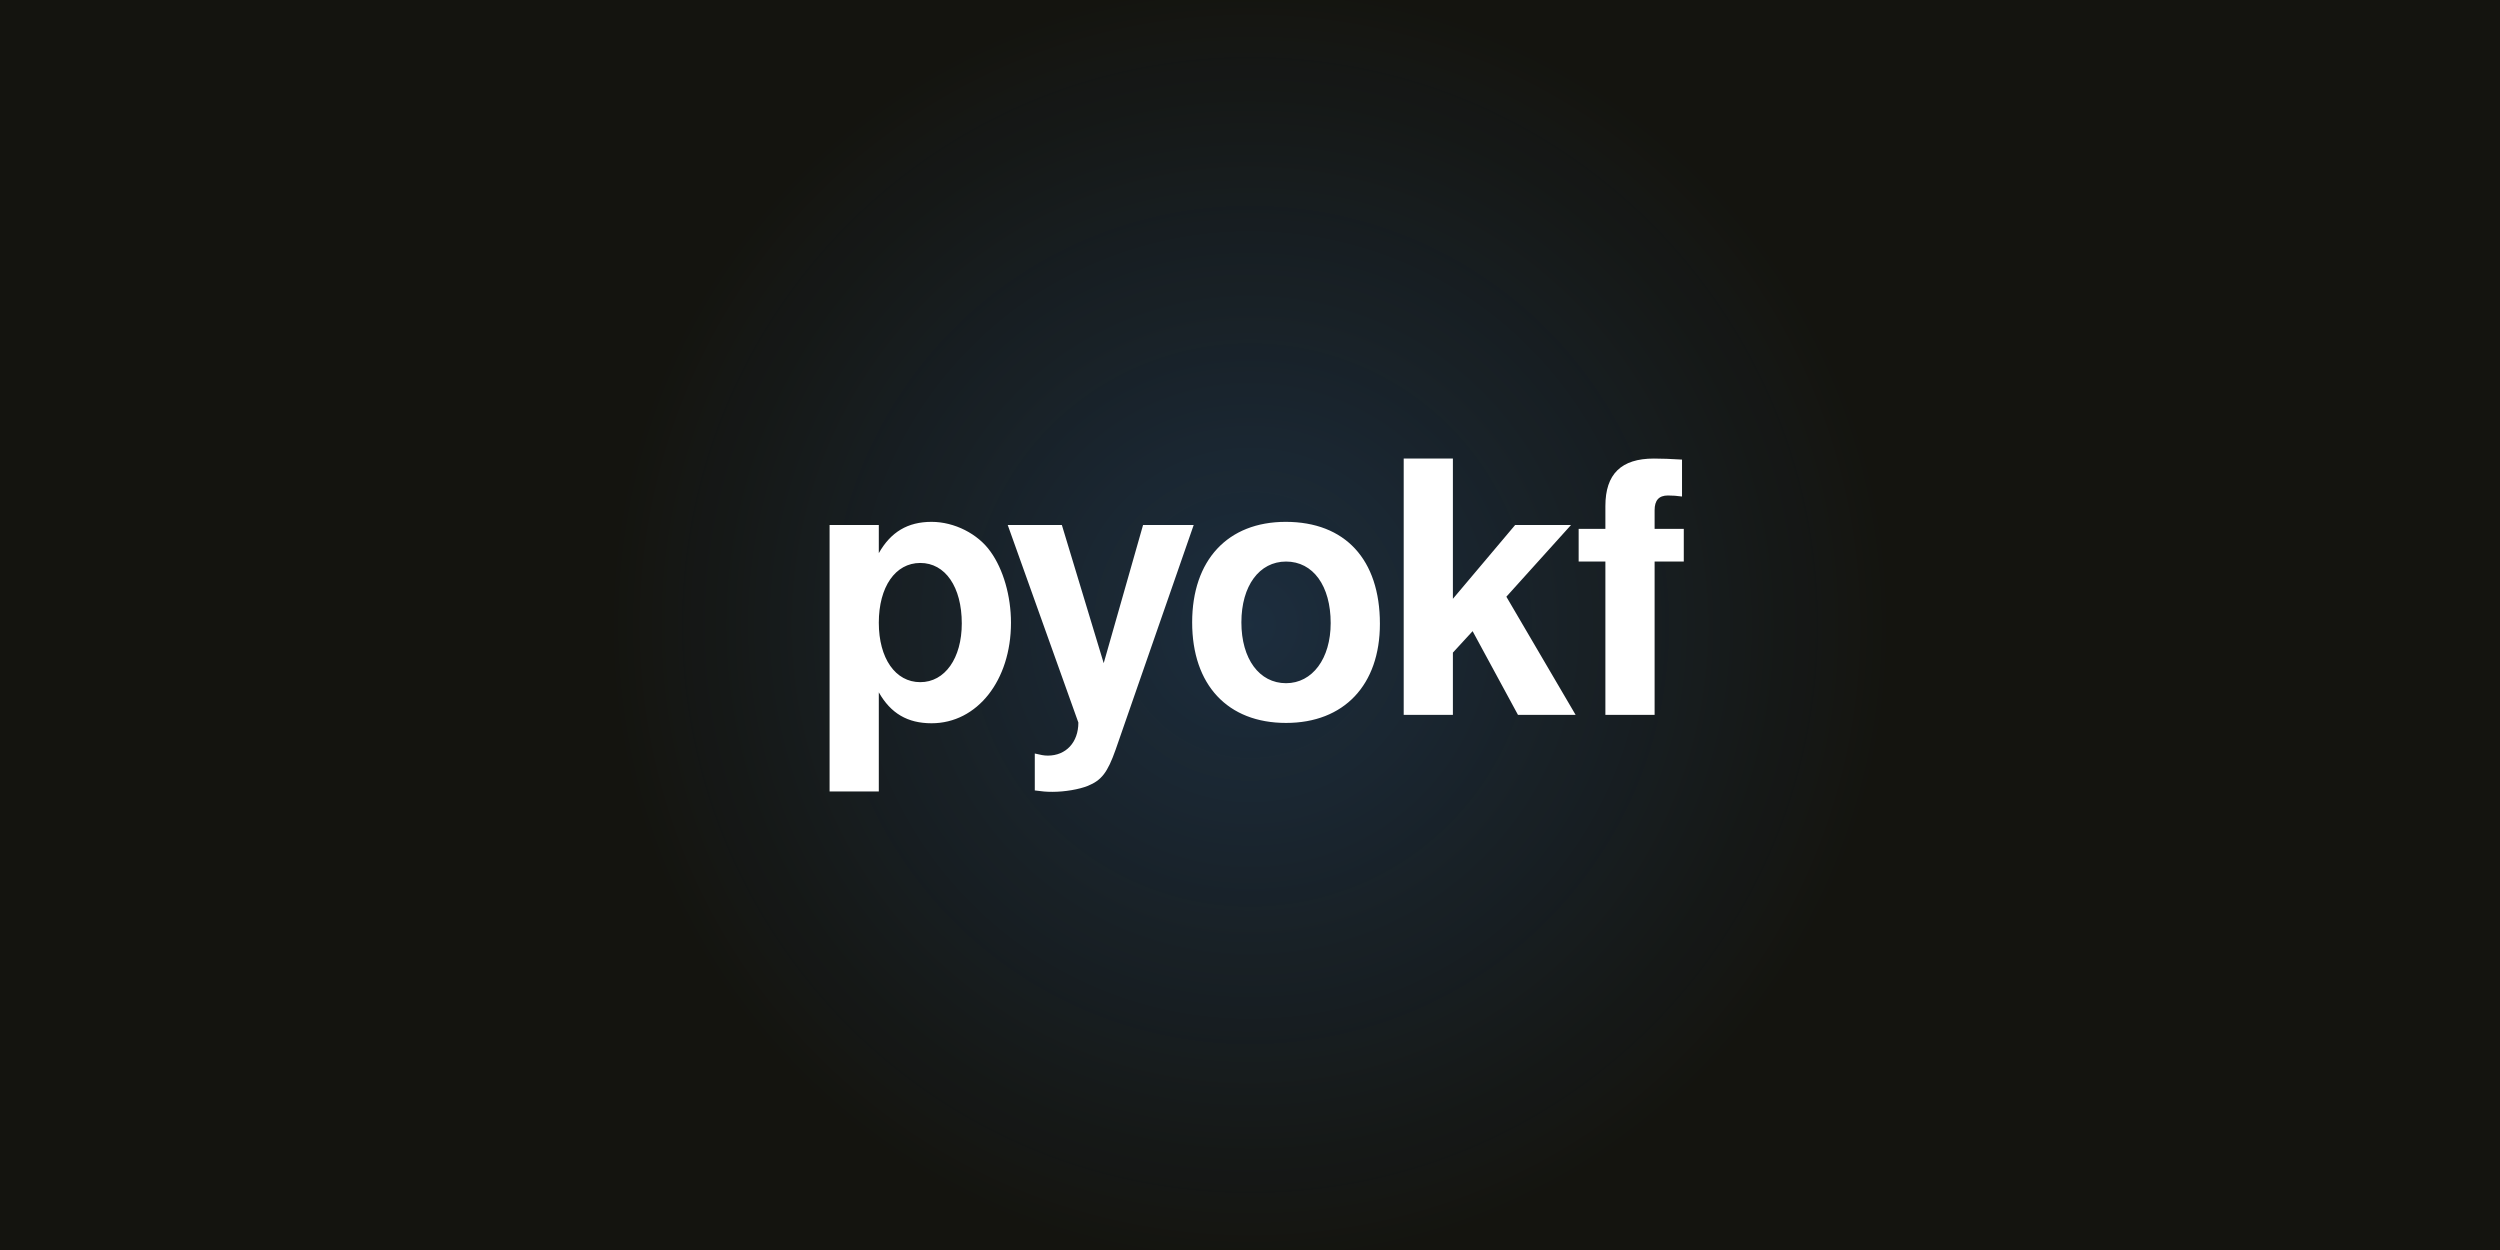
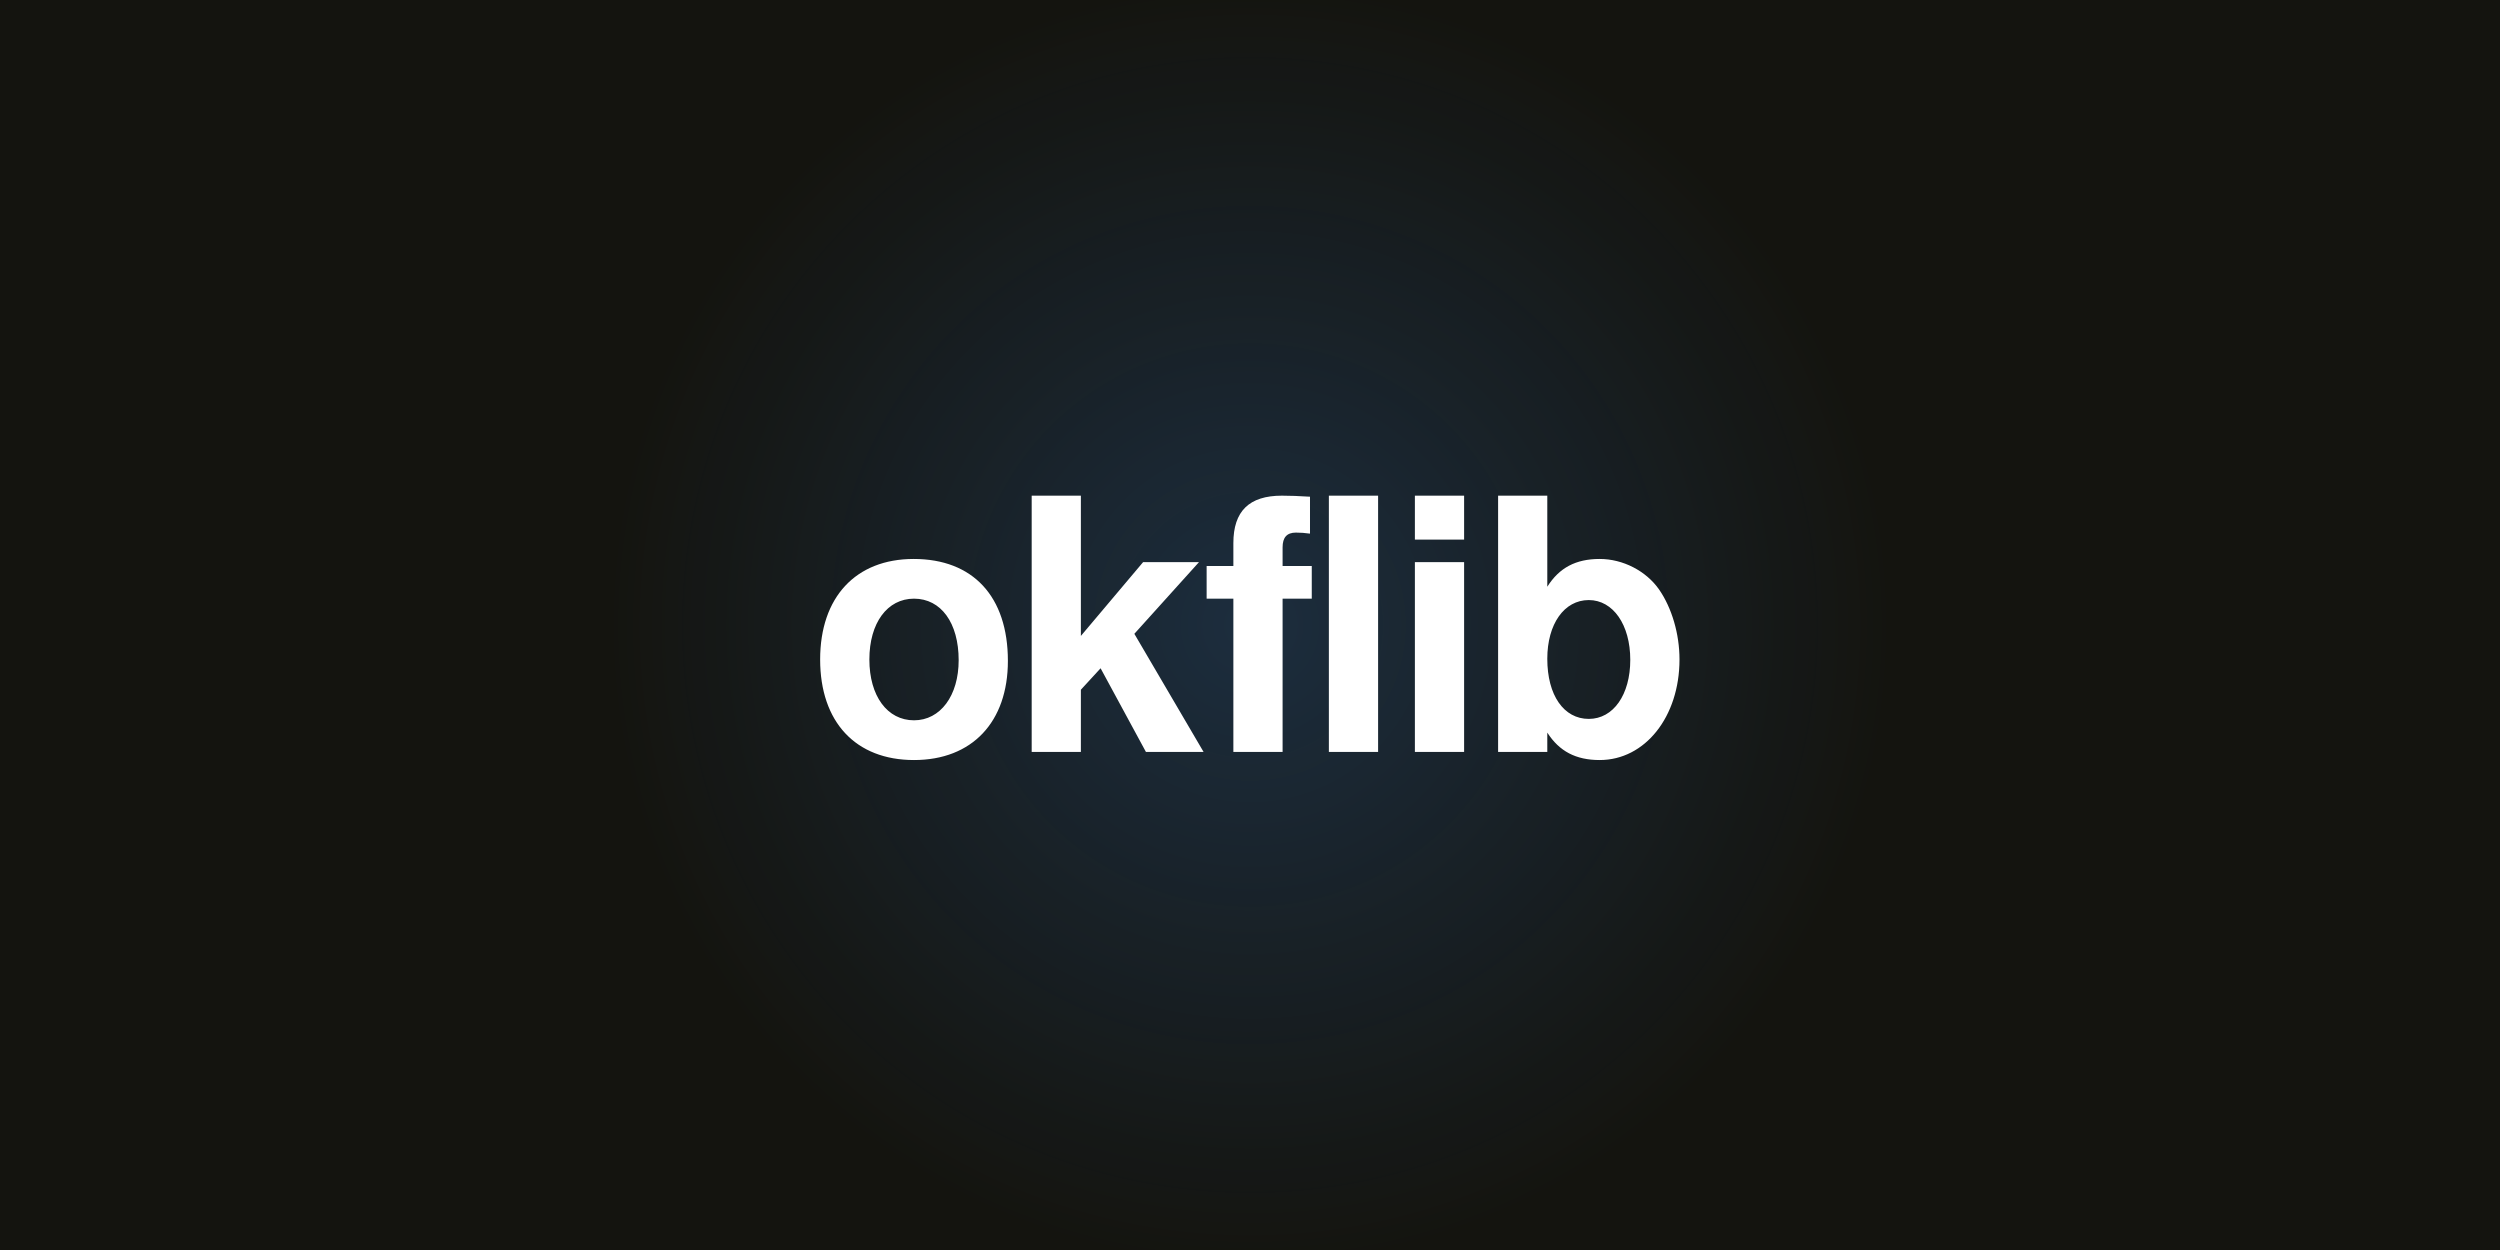
<svg xmlns="http://www.w3.org/2000/svg" width="1280" height="640" viewBox="0 0 1280 640" font-family="Helvetica Neue, Helvetica, Arial, sans-serif">
  <defs>
    <radialGradient id="glow" cx="50%" cy="50%" r="50%">
      <stop offset="0%" stop-color="#3987e5" stop-opacity=".22" />
      <stop offset="100%" stop-color="#3987e5" stop-opacity="0" />
    </radialGradient>
  </defs>
  <rect width="1280" height="640" fill="#14140f" />
  <circle cx="640" cy="320" r="330" fill="url(#glow)" />
-   <text x="640" y="366" text-anchor="middle" font-size="180" font-weight="700" letter-spacing="-6" fill="#ffffff">pyokf</text>
+   <text x="640" y="385" text-anchor="middle" font-size="180" font-weight="700" letter-spacing="-6" fill="#ffffff">okflib</text>
</svg>
